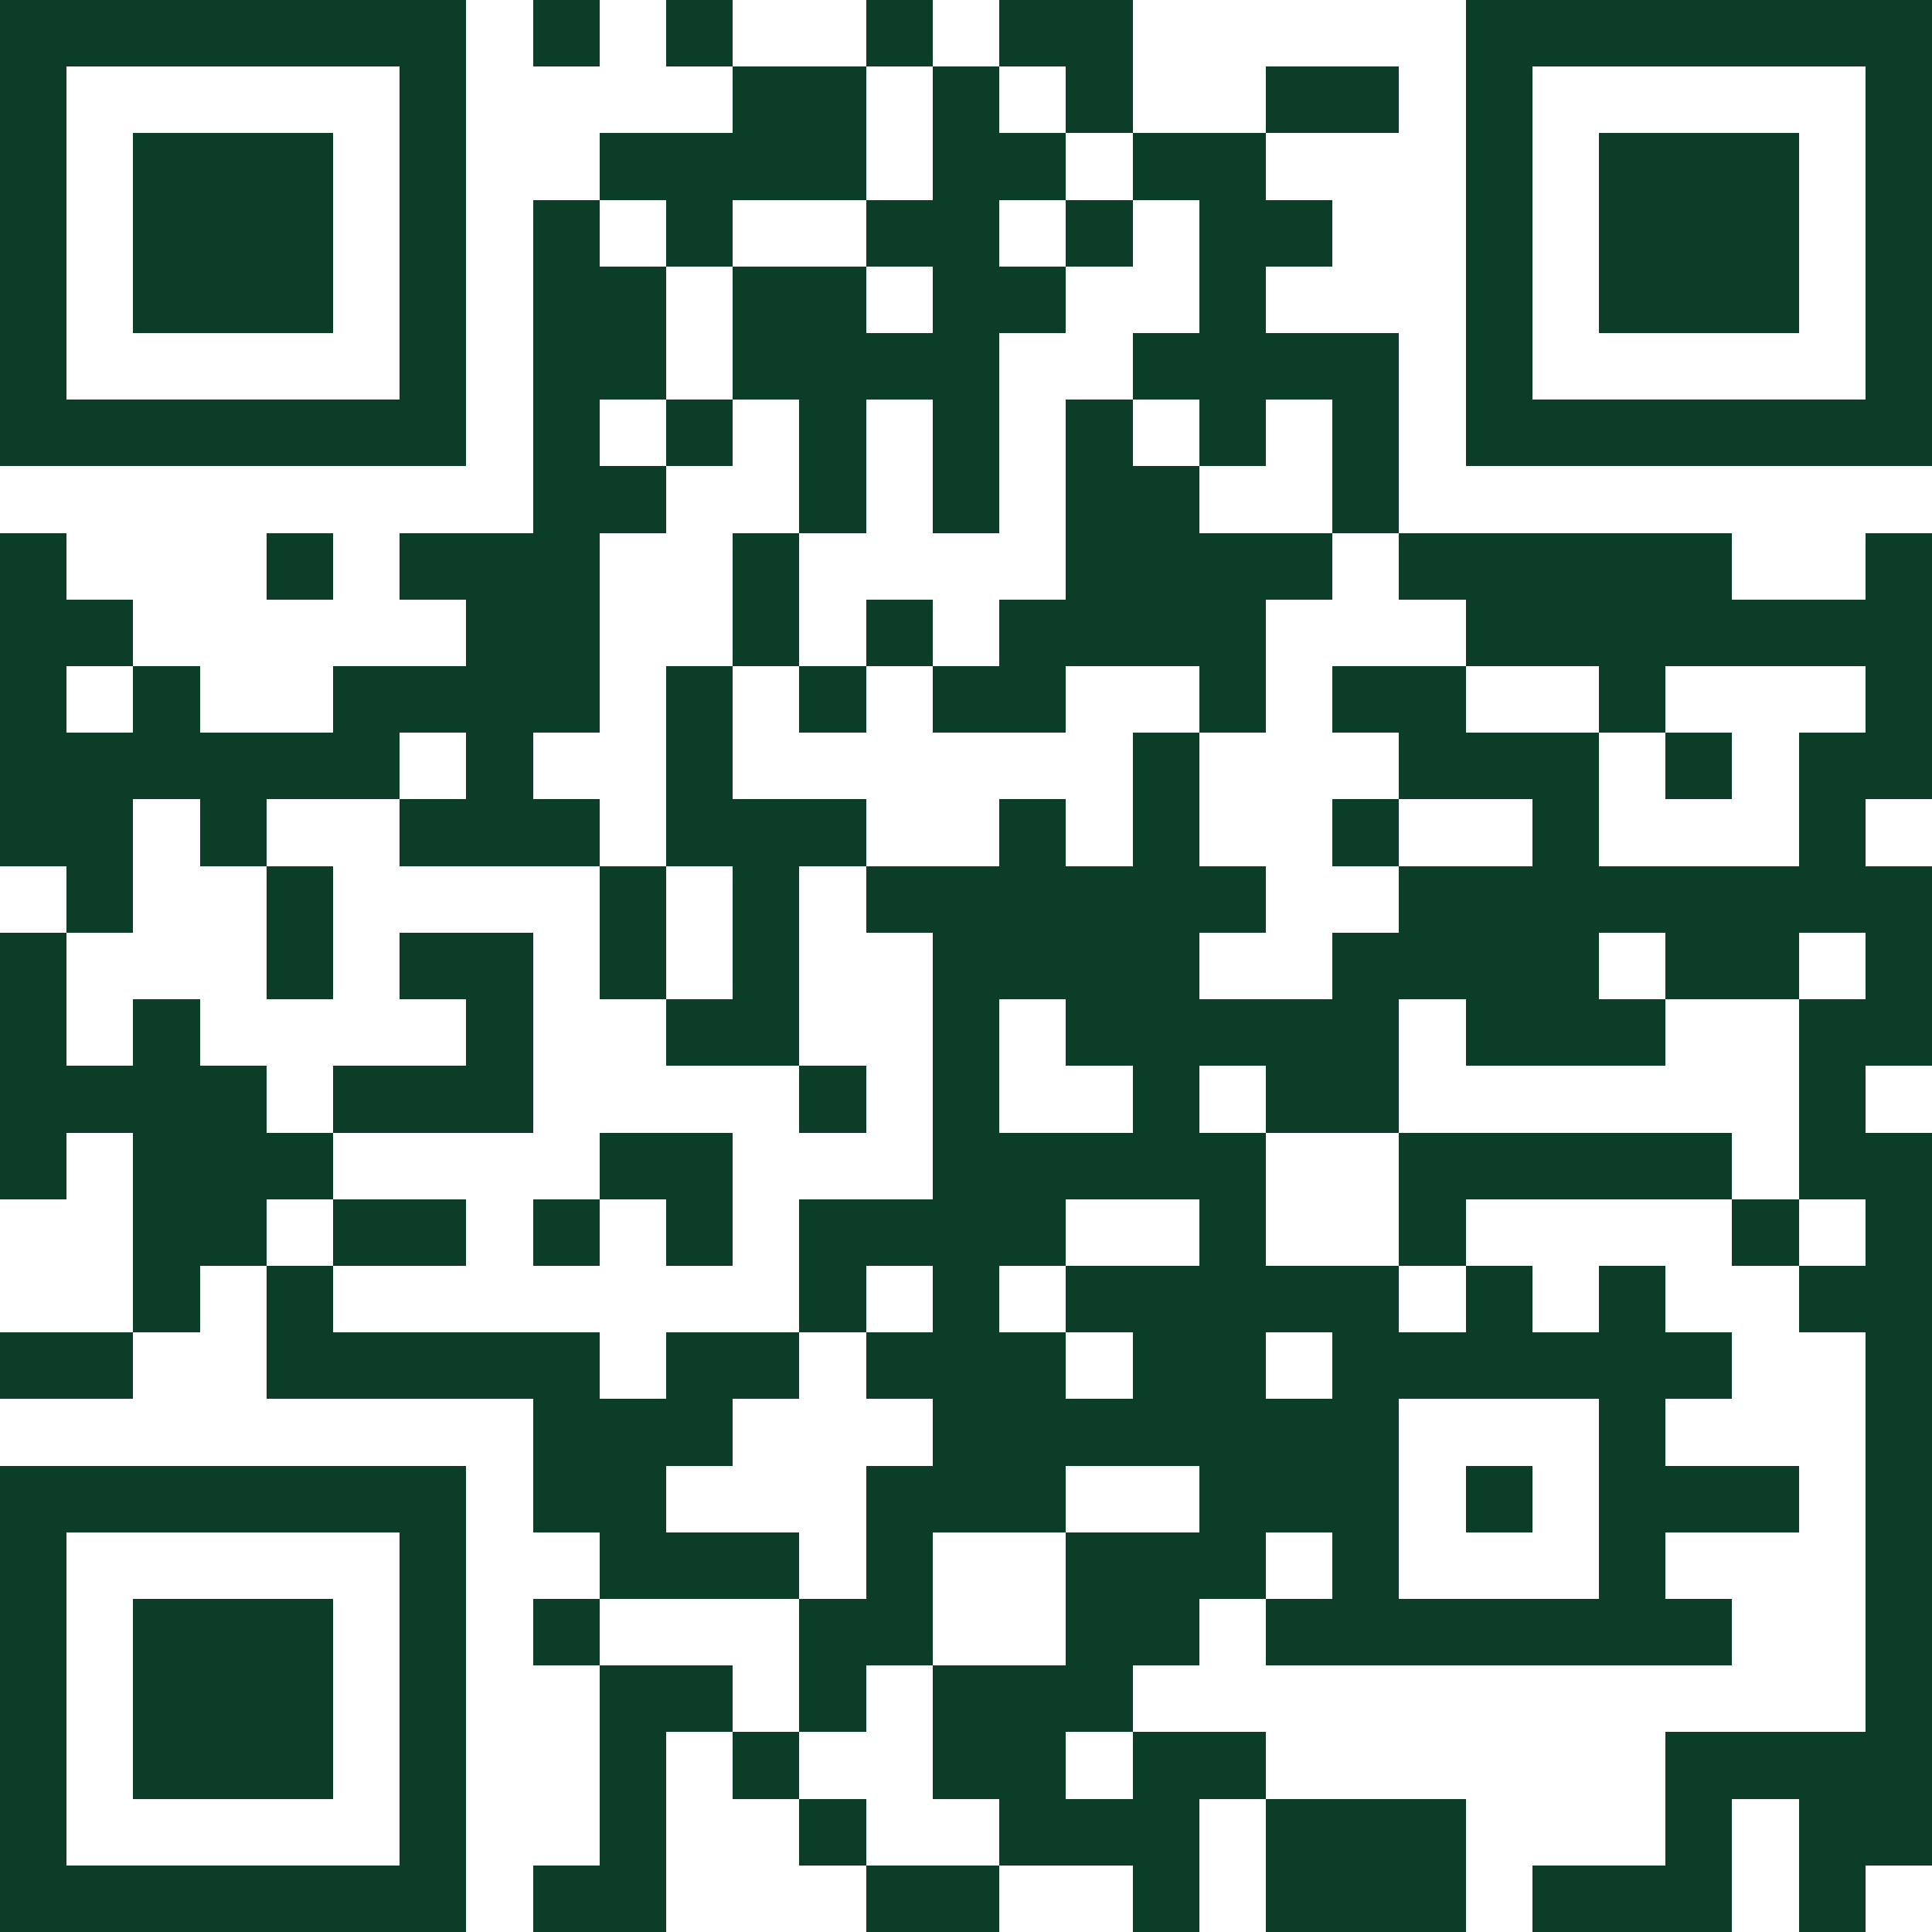
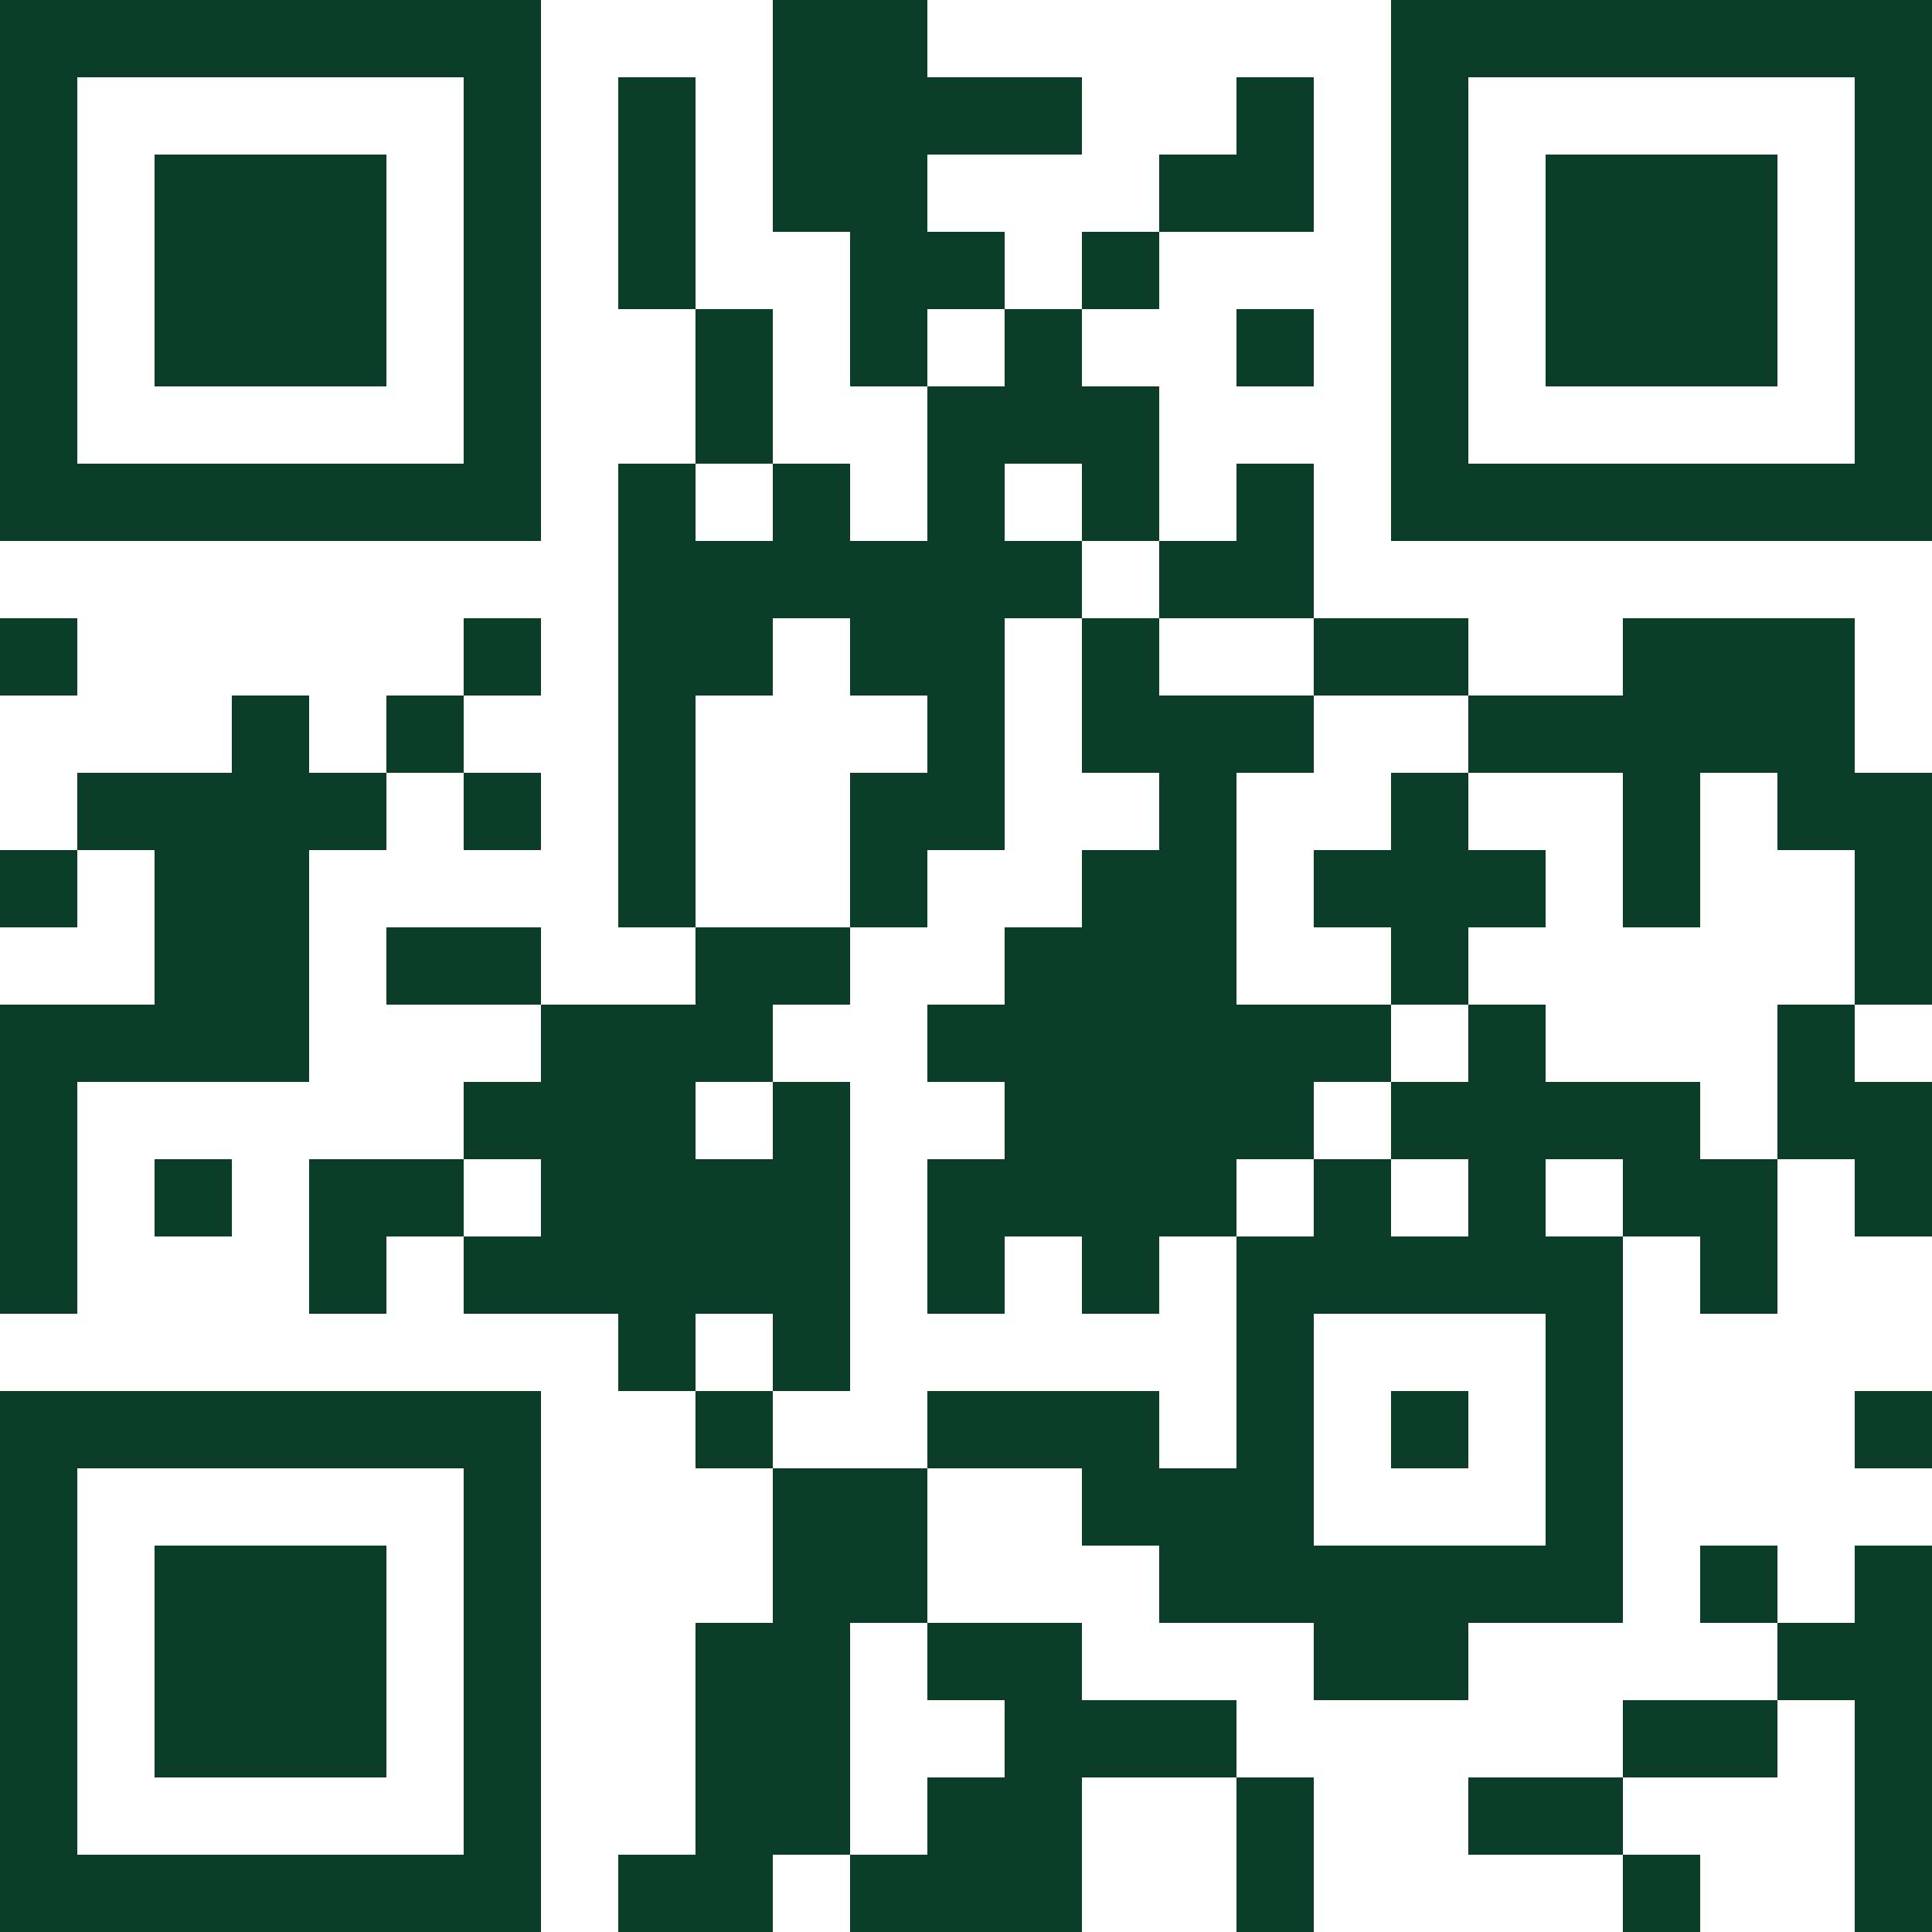
- <svg xmlns="http://www.w3.org/2000/svg" viewBox="0 0 29 29" shape-rendering="crispEdges">
-   <path fill="#0B3D28" d="M0 0h1v1h-1zM1 0h1v1h-1zM2 0h1v1h-1zM3 0h1v1h-1zM4 0h1v1h-1zM5 0h1v1h-1zM6 0h1v1h-1zM8 0h1v1h-1zM10 0h1v1h-1zM13 0h1v1h-1zM15 0h1v1h-1zM16 0h1v1h-1zM22 0h1v1h-1zM23 0h1v1h-1zM24 0h1v1h-1zM25 0h1v1h-1zM26 0h1v1h-1zM27 0h1v1h-1zM28 0h1v1h-1zM0 1h1v1h-1zM6 1h1v1h-1zM11 1h1v1h-1zM12 1h1v1h-1zM14 1h1v1h-1zM16 1h1v1h-1zM19 1h1v1h-1zM20 1h1v1h-1zM22 1h1v1h-1zM28 1h1v1h-1zM0 2h1v1h-1zM2 2h1v1h-1zM3 2h1v1h-1zM4 2h1v1h-1zM6 2h1v1h-1zM9 2h1v1h-1zM10 2h1v1h-1zM11 2h1v1h-1zM12 2h1v1h-1zM14 2h1v1h-1zM15 2h1v1h-1zM17 2h1v1h-1zM18 2h1v1h-1zM22 2h1v1h-1zM24 2h1v1h-1zM25 2h1v1h-1zM26 2h1v1h-1zM28 2h1v1h-1zM0 3h1v1h-1zM2 3h1v1h-1zM3 3h1v1h-1zM4 3h1v1h-1zM6 3h1v1h-1zM8 3h1v1h-1zM10 3h1v1h-1zM13 3h1v1h-1zM14 3h1v1h-1zM16 3h1v1h-1zM18 3h1v1h-1zM19 3h1v1h-1zM22 3h1v1h-1zM24 3h1v1h-1zM25 3h1v1h-1zM26 3h1v1h-1zM28 3h1v1h-1zM0 4h1v1h-1zM2 4h1v1h-1zM3 4h1v1h-1zM4 4h1v1h-1zM6 4h1v1h-1zM8 4h1v1h-1zM9 4h1v1h-1zM11 4h1v1h-1zM12 4h1v1h-1zM14 4h1v1h-1zM15 4h1v1h-1zM18 4h1v1h-1zM22 4h1v1h-1zM24 4h1v1h-1zM25 4h1v1h-1zM26 4h1v1h-1zM28 4h1v1h-1zM0 5h1v1h-1zM6 5h1v1h-1zM8 5h1v1h-1zM9 5h1v1h-1zM11 5h1v1h-1zM12 5h1v1h-1zM13 5h1v1h-1zM14 5h1v1h-1zM17 5h1v1h-1zM18 5h1v1h-1zM19 5h1v1h-1zM20 5h1v1h-1zM22 5h1v1h-1zM28 5h1v1h-1zM0 6h1v1h-1zM1 6h1v1h-1zM2 6h1v1h-1zM3 6h1v1h-1zM4 6h1v1h-1zM5 6h1v1h-1zM6 6h1v1h-1zM8 6h1v1h-1zM10 6h1v1h-1zM12 6h1v1h-1zM14 6h1v1h-1zM16 6h1v1h-1zM18 6h1v1h-1zM20 6h1v1h-1zM22 6h1v1h-1zM23 6h1v1h-1zM24 6h1v1h-1zM25 6h1v1h-1zM26 6h1v1h-1zM27 6h1v1h-1zM28 6h1v1h-1zM8 7h1v1h-1zM9 7h1v1h-1zM12 7h1v1h-1zM14 7h1v1h-1zM16 7h1v1h-1zM17 7h1v1h-1zM20 7h1v1h-1zM0 8h1v1h-1zM4 8h1v1h-1zM6 8h1v1h-1zM7 8h1v1h-1zM8 8h1v1h-1zM11 8h1v1h-1zM16 8h1v1h-1zM17 8h1v1h-1zM18 8h1v1h-1zM19 8h1v1h-1zM21 8h1v1h-1zM22 8h1v1h-1zM23 8h1v1h-1zM24 8h1v1h-1zM25 8h1v1h-1zM28 8h1v1h-1zM0 9h1v1h-1zM1 9h1v1h-1zM7 9h1v1h-1zM8 9h1v1h-1zM11 9h1v1h-1zM13 9h1v1h-1zM15 9h1v1h-1zM16 9h1v1h-1zM17 9h1v1h-1zM18 9h1v1h-1zM22 9h1v1h-1zM23 9h1v1h-1zM24 9h1v1h-1zM25 9h1v1h-1zM26 9h1v1h-1zM27 9h1v1h-1zM28 9h1v1h-1zM0 10h1v1h-1zM2 10h1v1h-1zM5 10h1v1h-1zM6 10h1v1h-1zM7 10h1v1h-1zM8 10h1v1h-1zM10 10h1v1h-1zM12 10h1v1h-1zM14 10h1v1h-1zM15 10h1v1h-1zM18 10h1v1h-1zM20 10h1v1h-1zM21 10h1v1h-1zM24 10h1v1h-1zM28 10h1v1h-1zM0 11h1v1h-1zM1 11h1v1h-1zM2 11h1v1h-1zM3 11h1v1h-1zM4 11h1v1h-1zM5 11h1v1h-1zM7 11h1v1h-1zM10 11h1v1h-1zM17 11h1v1h-1zM21 11h1v1h-1zM22 11h1v1h-1zM23 11h1v1h-1zM25 11h1v1h-1zM27 11h1v1h-1zM28 11h1v1h-1zM0 12h1v1h-1zM1 12h1v1h-1zM3 12h1v1h-1zM6 12h1v1h-1zM7 12h1v1h-1zM8 12h1v1h-1zM10 12h1v1h-1zM11 12h1v1h-1zM12 12h1v1h-1zM15 12h1v1h-1zM17 12h1v1h-1zM20 12h1v1h-1zM23 12h1v1h-1zM27 12h1v1h-1zM1 13h1v1h-1zM4 13h1v1h-1zM9 13h1v1h-1zM11 13h1v1h-1zM13 13h1v1h-1zM14 13h1v1h-1zM15 13h1v1h-1zM16 13h1v1h-1zM17 13h1v1h-1zM18 13h1v1h-1zM21 13h1v1h-1zM22 13h1v1h-1zM23 13h1v1h-1zM24 13h1v1h-1zM25 13h1v1h-1zM26 13h1v1h-1zM27 13h1v1h-1zM28 13h1v1h-1zM0 14h1v1h-1zM4 14h1v1h-1zM6 14h1v1h-1zM7 14h1v1h-1zM9 14h1v1h-1zM11 14h1v1h-1zM14 14h1v1h-1zM15 14h1v1h-1zM16 14h1v1h-1zM17 14h1v1h-1zM20 14h1v1h-1zM21 14h1v1h-1zM22 14h1v1h-1zM23 14h1v1h-1zM25 14h1v1h-1zM26 14h1v1h-1zM28 14h1v1h-1zM0 15h1v1h-1zM2 15h1v1h-1zM7 15h1v1h-1zM10 15h1v1h-1zM11 15h1v1h-1zM14 15h1v1h-1zM16 15h1v1h-1zM17 15h1v1h-1zM18 15h1v1h-1zM19 15h1v1h-1zM20 15h1v1h-1zM22 15h1v1h-1zM23 15h1v1h-1zM24 15h1v1h-1zM27 15h1v1h-1zM28 15h1v1h-1zM0 16h1v1h-1zM1 16h1v1h-1zM2 16h1v1h-1zM3 16h1v1h-1zM5 16h1v1h-1zM6 16h1v1h-1zM7 16h1v1h-1zM12 16h1v1h-1zM14 16h1v1h-1zM17 16h1v1h-1zM19 16h1v1h-1zM20 16h1v1h-1zM27 16h1v1h-1zM0 17h1v1h-1zM2 17h1v1h-1zM3 17h1v1h-1zM4 17h1v1h-1zM9 17h1v1h-1zM10 17h1v1h-1zM14 17h1v1h-1zM15 17h1v1h-1zM16 17h1v1h-1zM17 17h1v1h-1zM18 17h1v1h-1zM21 17h1v1h-1zM22 17h1v1h-1zM23 17h1v1h-1zM24 17h1v1h-1zM25 17h1v1h-1zM27 17h1v1h-1zM28 17h1v1h-1zM2 18h1v1h-1zM3 18h1v1h-1zM5 18h1v1h-1zM6 18h1v1h-1zM8 18h1v1h-1zM10 18h1v1h-1zM12 18h1v1h-1zM13 18h1v1h-1zM14 18h1v1h-1zM15 18h1v1h-1zM18 18h1v1h-1zM21 18h1v1h-1zM26 18h1v1h-1zM28 18h1v1h-1zM2 19h1v1h-1zM4 19h1v1h-1zM12 19h1v1h-1zM14 19h1v1h-1zM16 19h1v1h-1zM17 19h1v1h-1zM18 19h1v1h-1zM19 19h1v1h-1zM20 19h1v1h-1zM22 19h1v1h-1zM24 19h1v1h-1zM27 19h1v1h-1zM28 19h1v1h-1zM0 20h1v1h-1zM1 20h1v1h-1zM4 20h1v1h-1zM5 20h1v1h-1zM6 20h1v1h-1zM7 20h1v1h-1zM8 20h1v1h-1zM10 20h1v1h-1zM11 20h1v1h-1zM13 20h1v1h-1zM14 20h1v1h-1zM15 20h1v1h-1zM17 20h1v1h-1zM18 20h1v1h-1zM20 20h1v1h-1zM21 20h1v1h-1zM22 20h1v1h-1zM23 20h1v1h-1zM24 20h1v1h-1zM25 20h1v1h-1zM28 20h1v1h-1zM8 21h1v1h-1zM9 21h1v1h-1zM10 21h1v1h-1zM14 21h1v1h-1zM15 21h1v1h-1zM16 21h1v1h-1zM17 21h1v1h-1zM18 21h1v1h-1zM19 21h1v1h-1zM20 21h1v1h-1zM24 21h1v1h-1zM28 21h1v1h-1zM0 22h1v1h-1zM1 22h1v1h-1zM2 22h1v1h-1zM3 22h1v1h-1zM4 22h1v1h-1zM5 22h1v1h-1zM6 22h1v1h-1zM8 22h1v1h-1zM9 22h1v1h-1zM13 22h1v1h-1zM14 22h1v1h-1zM15 22h1v1h-1zM18 22h1v1h-1zM19 22h1v1h-1zM20 22h1v1h-1zM22 22h1v1h-1zM24 22h1v1h-1zM25 22h1v1h-1zM26 22h1v1h-1zM28 22h1v1h-1zM0 23h1v1h-1zM6 23h1v1h-1zM9 23h1v1h-1zM10 23h1v1h-1zM11 23h1v1h-1zM13 23h1v1h-1zM16 23h1v1h-1zM17 23h1v1h-1zM18 23h1v1h-1zM20 23h1v1h-1zM24 23h1v1h-1zM28 23h1v1h-1zM0 24h1v1h-1zM2 24h1v1h-1zM3 24h1v1h-1zM4 24h1v1h-1zM6 24h1v1h-1zM8 24h1v1h-1zM12 24h1v1h-1zM13 24h1v1h-1zM16 24h1v1h-1zM17 24h1v1h-1zM19 24h1v1h-1zM20 24h1v1h-1zM21 24h1v1h-1zM22 24h1v1h-1zM23 24h1v1h-1zM24 24h1v1h-1zM25 24h1v1h-1zM28 24h1v1h-1zM0 25h1v1h-1zM2 25h1v1h-1zM3 25h1v1h-1zM4 25h1v1h-1zM6 25h1v1h-1zM9 25h1v1h-1zM10 25h1v1h-1zM12 25h1v1h-1zM14 25h1v1h-1zM15 25h1v1h-1zM16 25h1v1h-1zM28 25h1v1h-1zM0 26h1v1h-1zM2 26h1v1h-1zM3 26h1v1h-1zM4 26h1v1h-1zM6 26h1v1h-1zM9 26h1v1h-1zM11 26h1v1h-1zM14 26h1v1h-1zM15 26h1v1h-1zM17 26h1v1h-1zM18 26h1v1h-1zM25 26h1v1h-1zM26 26h1v1h-1zM27 26h1v1h-1zM28 26h1v1h-1zM0 27h1v1h-1zM6 27h1v1h-1zM9 27h1v1h-1zM12 27h1v1h-1zM15 27h1v1h-1zM16 27h1v1h-1zM17 27h1v1h-1zM19 27h1v1h-1zM20 27h1v1h-1zM21 27h1v1h-1zM25 27h1v1h-1zM27 27h1v1h-1zM28 27h1v1h-1zM0 28h1v1h-1zM1 28h1v1h-1zM2 28h1v1h-1zM3 28h1v1h-1zM4 28h1v1h-1zM5 28h1v1h-1zM6 28h1v1h-1zM8 28h1v1h-1zM9 28h1v1h-1zM13 28h1v1h-1zM14 28h1v1h-1zM17 28h1v1h-1zM19 28h1v1h-1zM20 28h1v1h-1zM21 28h1v1h-1zM23 28h1v1h-1zM24 28h1v1h-1zM25 28h1v1h-1zM27 28h1v1h-1z" />
+ <svg xmlns="http://www.w3.org/2000/svg" viewBox="0 0 25 25" shape-rendering="crispEdges">
+   <path fill="#0B3D28" d="M0 0h1v1h-1zM1 0h1v1h-1zM2 0h1v1h-1zM3 0h1v1h-1zM4 0h1v1h-1zM5 0h1v1h-1zM6 0h1v1h-1zM10 0h1v1h-1zM11 0h1v1h-1zM18 0h1v1h-1zM19 0h1v1h-1zM20 0h1v1h-1zM21 0h1v1h-1zM22 0h1v1h-1zM23 0h1v1h-1zM24 0h1v1h-1zM0 1h1v1h-1zM6 1h1v1h-1zM8 1h1v1h-1zM10 1h1v1h-1zM11 1h1v1h-1zM12 1h1v1h-1zM13 1h1v1h-1zM16 1h1v1h-1zM18 1h1v1h-1zM24 1h1v1h-1zM0 2h1v1h-1zM2 2h1v1h-1zM3 2h1v1h-1zM4 2h1v1h-1zM6 2h1v1h-1zM8 2h1v1h-1zM10 2h1v1h-1zM11 2h1v1h-1zM15 2h1v1h-1zM16 2h1v1h-1zM18 2h1v1h-1zM20 2h1v1h-1zM21 2h1v1h-1zM22 2h1v1h-1zM24 2h1v1h-1zM0 3h1v1h-1zM2 3h1v1h-1zM3 3h1v1h-1zM4 3h1v1h-1zM6 3h1v1h-1zM8 3h1v1h-1zM11 3h1v1h-1zM12 3h1v1h-1zM14 3h1v1h-1zM18 3h1v1h-1zM20 3h1v1h-1zM21 3h1v1h-1zM22 3h1v1h-1zM24 3h1v1h-1zM0 4h1v1h-1zM2 4h1v1h-1zM3 4h1v1h-1zM4 4h1v1h-1zM6 4h1v1h-1zM9 4h1v1h-1zM11 4h1v1h-1zM13 4h1v1h-1zM16 4h1v1h-1zM18 4h1v1h-1zM20 4h1v1h-1zM21 4h1v1h-1zM22 4h1v1h-1zM24 4h1v1h-1zM0 5h1v1h-1zM6 5h1v1h-1zM9 5h1v1h-1zM12 5h1v1h-1zM13 5h1v1h-1zM14 5h1v1h-1zM18 5h1v1h-1zM24 5h1v1h-1zM0 6h1v1h-1zM1 6h1v1h-1zM2 6h1v1h-1zM3 6h1v1h-1zM4 6h1v1h-1zM5 6h1v1h-1zM6 6h1v1h-1zM8 6h1v1h-1zM10 6h1v1h-1zM12 6h1v1h-1zM14 6h1v1h-1zM16 6h1v1h-1zM18 6h1v1h-1zM19 6h1v1h-1zM20 6h1v1h-1zM21 6h1v1h-1zM22 6h1v1h-1zM23 6h1v1h-1zM24 6h1v1h-1zM8 7h1v1h-1zM9 7h1v1h-1zM10 7h1v1h-1zM11 7h1v1h-1zM12 7h1v1h-1zM13 7h1v1h-1zM15 7h1v1h-1zM16 7h1v1h-1zM0 8h1v1h-1zM6 8h1v1h-1zM8 8h1v1h-1zM9 8h1v1h-1zM11 8h1v1h-1zM12 8h1v1h-1zM14 8h1v1h-1zM17 8h1v1h-1zM18 8h1v1h-1zM21 8h1v1h-1zM22 8h1v1h-1zM23 8h1v1h-1zM3 9h1v1h-1zM5 9h1v1h-1zM8 9h1v1h-1zM12 9h1v1h-1zM14 9h1v1h-1zM15 9h1v1h-1zM16 9h1v1h-1zM19 9h1v1h-1zM20 9h1v1h-1zM21 9h1v1h-1zM22 9h1v1h-1zM23 9h1v1h-1zM1 10h1v1h-1zM2 10h1v1h-1zM3 10h1v1h-1zM4 10h1v1h-1zM6 10h1v1h-1zM8 10h1v1h-1zM11 10h1v1h-1zM12 10h1v1h-1zM15 10h1v1h-1zM18 10h1v1h-1zM21 10h1v1h-1zM23 10h1v1h-1zM24 10h1v1h-1zM0 11h1v1h-1zM2 11h1v1h-1zM3 11h1v1h-1zM8 11h1v1h-1zM11 11h1v1h-1zM14 11h1v1h-1zM15 11h1v1h-1zM17 11h1v1h-1zM18 11h1v1h-1zM19 11h1v1h-1zM21 11h1v1h-1zM24 11h1v1h-1zM2 12h1v1h-1zM3 12h1v1h-1zM5 12h1v1h-1zM6 12h1v1h-1zM9 12h1v1h-1zM10 12h1v1h-1zM13 12h1v1h-1zM14 12h1v1h-1zM15 12h1v1h-1zM18 12h1v1h-1zM24 12h1v1h-1zM0 13h1v1h-1zM1 13h1v1h-1zM2 13h1v1h-1zM3 13h1v1h-1zM7 13h1v1h-1zM8 13h1v1h-1zM9 13h1v1h-1zM12 13h1v1h-1zM13 13h1v1h-1zM14 13h1v1h-1zM15 13h1v1h-1zM16 13h1v1h-1zM17 13h1v1h-1zM19 13h1v1h-1zM23 13h1v1h-1zM0 14h1v1h-1zM6 14h1v1h-1zM7 14h1v1h-1zM8 14h1v1h-1zM10 14h1v1h-1zM13 14h1v1h-1zM14 14h1v1h-1zM15 14h1v1h-1zM16 14h1v1h-1zM18 14h1v1h-1zM19 14h1v1h-1zM20 14h1v1h-1zM21 14h1v1h-1zM23 14h1v1h-1zM24 14h1v1h-1zM0 15h1v1h-1zM2 15h1v1h-1zM4 15h1v1h-1zM5 15h1v1h-1zM7 15h1v1h-1zM8 15h1v1h-1zM9 15h1v1h-1zM10 15h1v1h-1zM12 15h1v1h-1zM13 15h1v1h-1zM14 15h1v1h-1zM15 15h1v1h-1zM17 15h1v1h-1zM19 15h1v1h-1zM21 15h1v1h-1zM22 15h1v1h-1zM24 15h1v1h-1zM0 16h1v1h-1zM4 16h1v1h-1zM6 16h1v1h-1zM7 16h1v1h-1zM8 16h1v1h-1zM9 16h1v1h-1zM10 16h1v1h-1zM12 16h1v1h-1zM14 16h1v1h-1zM16 16h1v1h-1zM17 16h1v1h-1zM18 16h1v1h-1zM19 16h1v1h-1zM20 16h1v1h-1zM22 16h1v1h-1zM8 17h1v1h-1zM10 17h1v1h-1zM16 17h1v1h-1zM20 17h1v1h-1zM0 18h1v1h-1zM1 18h1v1h-1zM2 18h1v1h-1zM3 18h1v1h-1zM4 18h1v1h-1zM5 18h1v1h-1zM6 18h1v1h-1zM9 18h1v1h-1zM12 18h1v1h-1zM13 18h1v1h-1zM14 18h1v1h-1zM16 18h1v1h-1zM18 18h1v1h-1zM20 18h1v1h-1zM24 18h1v1h-1zM0 19h1v1h-1zM6 19h1v1h-1zM10 19h1v1h-1zM11 19h1v1h-1zM14 19h1v1h-1zM15 19h1v1h-1zM16 19h1v1h-1zM20 19h1v1h-1zM0 20h1v1h-1zM2 20h1v1h-1zM3 20h1v1h-1zM4 20h1v1h-1zM6 20h1v1h-1zM10 20h1v1h-1zM11 20h1v1h-1zM15 20h1v1h-1zM16 20h1v1h-1zM17 20h1v1h-1zM18 20h1v1h-1zM19 20h1v1h-1zM20 20h1v1h-1zM22 20h1v1h-1zM24 20h1v1h-1zM0 21h1v1h-1zM2 21h1v1h-1zM3 21h1v1h-1zM4 21h1v1h-1zM6 21h1v1h-1zM9 21h1v1h-1zM10 21h1v1h-1zM12 21h1v1h-1zM13 21h1v1h-1zM17 21h1v1h-1zM18 21h1v1h-1zM23 21h1v1h-1zM24 21h1v1h-1zM0 22h1v1h-1zM2 22h1v1h-1zM3 22h1v1h-1zM4 22h1v1h-1zM6 22h1v1h-1zM9 22h1v1h-1zM10 22h1v1h-1zM13 22h1v1h-1zM14 22h1v1h-1zM15 22h1v1h-1zM21 22h1v1h-1zM22 22h1v1h-1zM24 22h1v1h-1zM0 23h1v1h-1zM6 23h1v1h-1zM9 23h1v1h-1zM10 23h1v1h-1zM12 23h1v1h-1zM13 23h1v1h-1zM16 23h1v1h-1zM19 23h1v1h-1zM20 23h1v1h-1zM24 23h1v1h-1zM0 24h1v1h-1zM1 24h1v1h-1zM2 24h1v1h-1zM3 24h1v1h-1zM4 24h1v1h-1zM5 24h1v1h-1zM6 24h1v1h-1zM8 24h1v1h-1zM9 24h1v1h-1zM11 24h1v1h-1zM12 24h1v1h-1zM13 24h1v1h-1zM16 24h1v1h-1zM21 24h1v1h-1zM24 24h1v1h-1z" />
</svg>
